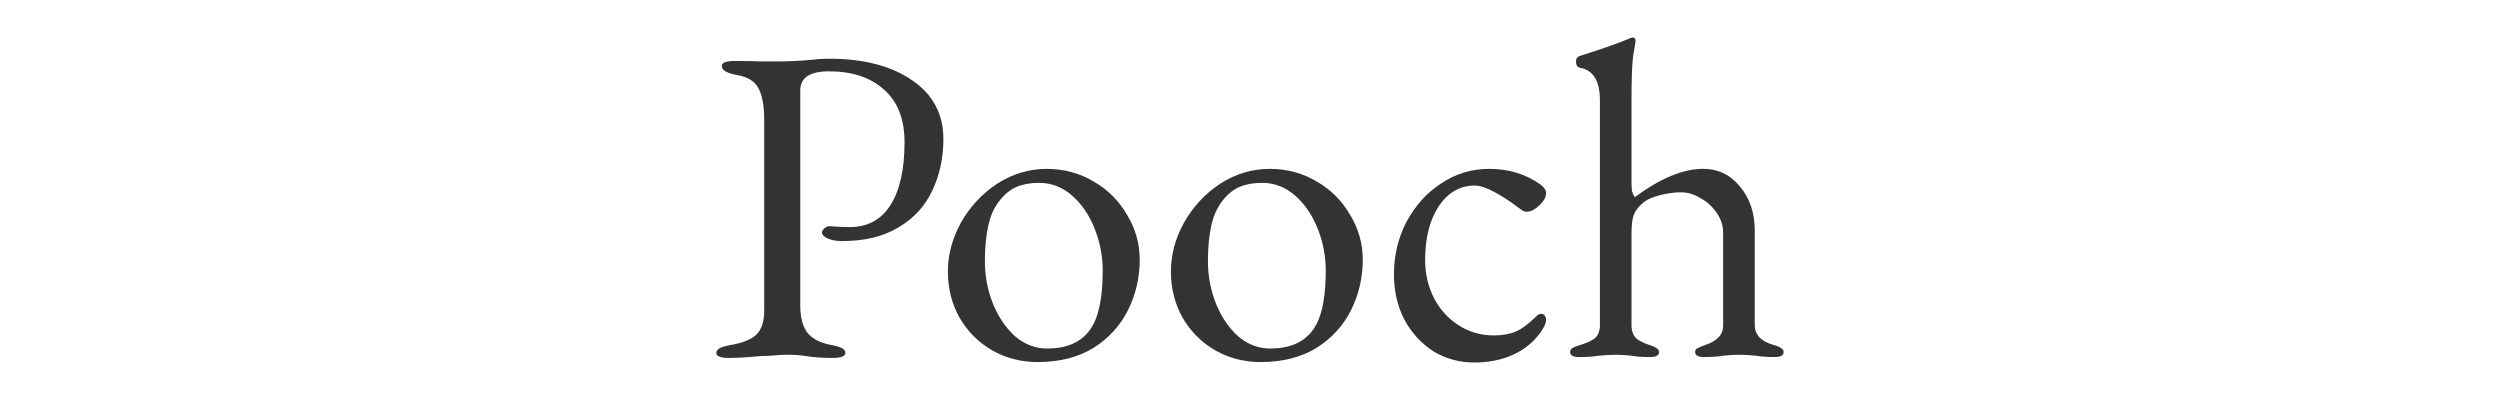
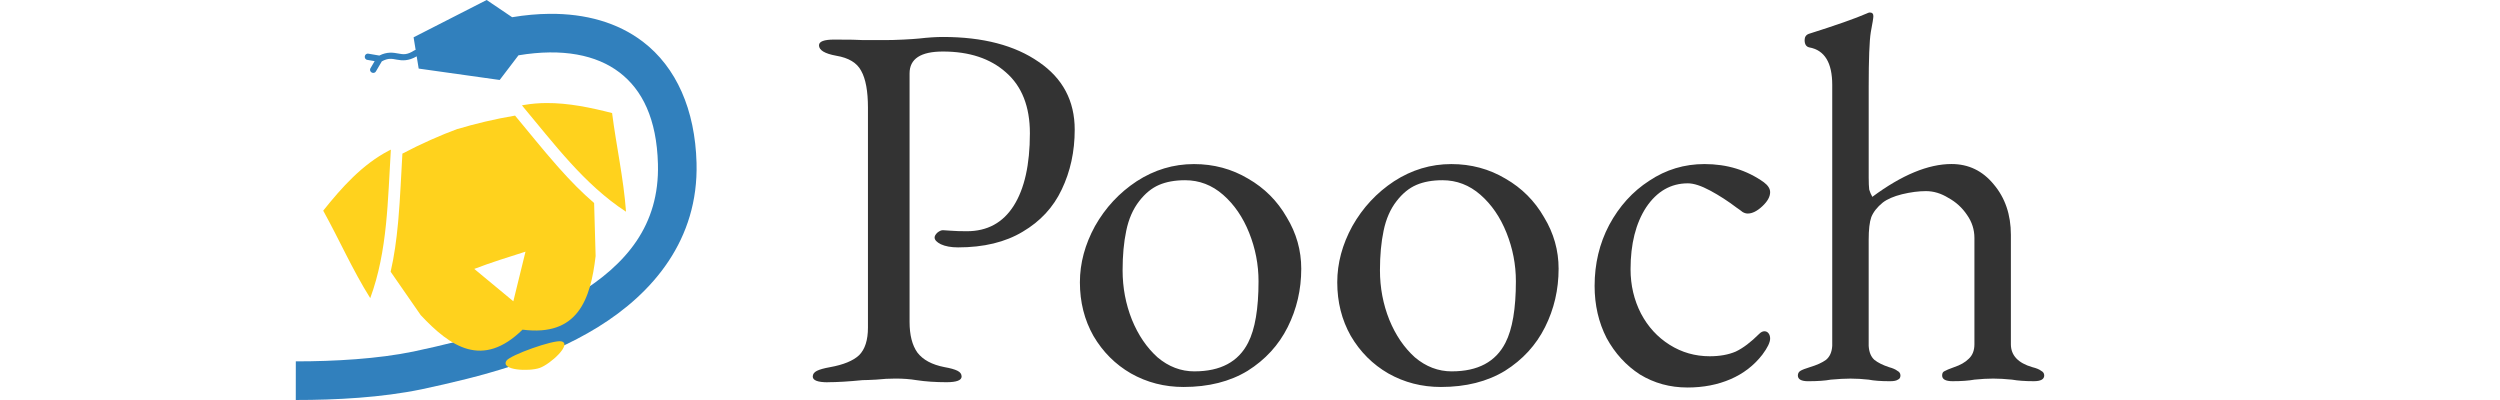
- <svg xmlns="http://www.w3.org/2000/svg" width="500" height="80" viewBox="0 0 132.292 21.167" version="1.1" id="svg8">
-   <defs id="defs2" />
-   <g id="layer1" transform="translate(2407.41,-1480.325)">
-     <g aria-label="Pooch" style="font-style:normal;font-variant:normal;font-weight:normal;font-stretch:normal;font-size:28.296px;line-height:1.3;font-family:'EB Garamond';-inkscape-font-specification:'EB Garamond';text-align:center;letter-spacing:0px;word-spacing:0px;text-anchor:middle;fill:#333333;fill-opacity:1;stroke:none;stroke-width:0.707" id="text820" transform="matrix(0.84414,0,0,0.84414,-364.9094,232.3732)">
-       <path d="m -2373.896,1500.812 q -0.821,0 -0.821,-0.311 0,-0.198 0.226,-0.311 0.226,-0.113 0.707,-0.198 1.103,-0.198 1.585,-0.651 0.481,-0.481 0.481,-1.5 V 1485.9 q 0,-1.358 -0.368,-2.009 -0.34,-0.651 -1.358,-0.821 -0.934,-0.17 -0.934,-0.566 0,-0.311 0.821,-0.311 1.217,0 1.585,0.028 h 1.188 q 0.424,0 0.99,-0.028 0.566,-0.028 0.849,-0.057 0.736,-0.085 1.302,-0.085 3.254,0 5.206,1.358 1.952,1.33 1.952,3.679 0,1.783 -0.707,3.254 -0.679,1.443 -2.122,2.292 -1.415,0.849 -3.509,0.849 -0.566,0 -0.934,-0.17 -0.34,-0.17 -0.34,-0.368 0,-0.113 0.141,-0.255 0.17,-0.141 0.311,-0.141 0.085,0 0.424,0.028 0.368,0.028 0.877,0.028 1.669,0 2.547,-1.387 0.877,-1.386 0.877,-3.933 0,-2.179 -1.302,-3.311 -1.273,-1.132 -3.424,-1.132 -1.811,0 -1.811,1.188 v 13.497 q 0,1.075 0.424,1.669 0.453,0.594 1.471,0.792 0.481,0.085 0.707,0.198 0.226,0.113 0.226,0.311 0,0.311 -0.821,0.311 -0.905,0 -1.641,-0.113 -0.509,-0.085 -1.132,-0.085 -0.509,0 -1.047,0.057 -0.509,0.028 -0.736,0.028 -1.132,0.113 -1.896,0.113 z" style="stroke-width:0.707;fill:#333333" id="path822" />
-       <path d="m -2354.572,1501.067 q -1.556,0 -2.858,-0.736 -1.273,-0.736 -2.037,-2.037 -0.736,-1.302 -0.736,-2.914 0,-1.556 0.821,-3.056 0.849,-1.5 2.264,-2.433 1.443,-0.934 3.112,-0.934 1.613,0 2.943,0.792 1.33,0.764 2.094,2.094 0.792,1.302 0.792,2.801 0,1.698 -0.736,3.169 -0.736,1.471 -2.179,2.377 -1.443,0.877 -3.48,0.877 z m 0.594,-0.849 q 2.122,0 2.914,-1.556 0.566,-1.103 0.566,-3.339 0,-1.358 -0.509,-2.631 -0.509,-1.273 -1.415,-2.066 -0.905,-0.792 -2.066,-0.792 -0.821,0 -1.415,0.255 -0.594,0.255 -1.075,0.877 -0.509,0.651 -0.707,1.613 -0.198,0.934 -0.198,2.151 0,1.415 0.509,2.688 0.509,1.245 1.387,2.037 0.905,0.764 2.009,0.764 z" style="stroke-width:0.707;fill:#333333" id="path824" />
-       <path d="m -2340.59,1501.067 q -1.556,0 -2.858,-0.736 -1.273,-0.736 -2.037,-2.037 -0.736,-1.302 -0.736,-2.914 0,-1.556 0.821,-3.056 0.849,-1.5 2.264,-2.433 1.443,-0.934 3.112,-0.934 1.613,0 2.943,0.792 1.33,0.764 2.094,2.094 0.792,1.302 0.792,2.801 0,1.698 -0.736,3.169 -0.736,1.471 -2.179,2.377 -1.443,0.877 -3.48,0.877 z m 0.594,-0.849 q 2.122,0 2.914,-1.556 0.566,-1.103 0.566,-3.339 0,-1.358 -0.509,-2.631 -0.509,-1.273 -1.415,-2.066 -0.905,-0.792 -2.066,-0.792 -0.821,0 -1.415,0.255 -0.594,0.255 -1.075,0.877 -0.509,0.651 -0.707,1.613 -0.198,0.934 -0.198,2.151 0,1.415 0.509,2.688 0.509,1.245 1.387,2.037 0.905,0.764 2.009,0.764 z" style="stroke-width:0.707;fill:#333333" id="path826" />
-       <path d="m -2327.202,1501.095 q -1.415,0 -2.575,-0.707 -1.132,-0.736 -1.811,-1.981 -0.651,-1.273 -0.651,-2.83 0,-1.811 0.792,-3.311 0.821,-1.528 2.179,-2.405 1.358,-0.905 2.999,-0.905 1.839,0 3.226,0.99 0.34,0.255 0.34,0.538 0,0.368 -0.424,0.764 -0.424,0.396 -0.792,0.396 -0.141,0 -0.283,-0.085 -0.141,-0.113 -0.311,-0.226 -0.707,-0.538 -1.443,-0.934 -0.736,-0.396 -1.217,-0.396 -1.387,0 -2.264,1.302 -0.849,1.302 -0.849,3.367 0,1.302 0.566,2.405 0.566,1.075 1.556,1.698 0.99,0.623 2.179,0.623 0.821,0 1.415,-0.255 0.594,-0.283 1.273,-0.962 0.141,-0.141 0.283,-0.141 0.141,0 0.226,0.113 0.085,0.113 0.085,0.283 0,0.311 -0.424,0.877 -0.679,0.877 -1.726,1.33 -1.047,0.453 -2.349,0.453 z" style="stroke-width:0.707;fill:#333333" id="path828" />
-       <path d="m -2320.63,1500.755 q -0.566,0 -0.566,-0.311 0,-0.17 0.141,-0.255 0.141,-0.085 0.509,-0.198 0.566,-0.17 0.877,-0.396 0.311,-0.255 0.34,-0.764 v -14.176 q 0,-1.811 -1.245,-2.037 -0.255,-0.056 -0.255,-0.396 0,-0.255 0.226,-0.34 2.235,-0.707 3.141,-1.104 0.113,-0.057 0.17,-0.057 0.198,0 0.198,0.198 0,0.141 -0.141,0.877 -0.113,0.707 -0.113,2.971 v 4.923 q 0,0.424 0.028,0.651 0.057,0.198 0.17,0.396 2.405,-1.783 4.301,-1.783 1.387,0 2.292,1.103 0.934,1.103 0.934,2.745 v 5.942 q 0,0.905 1.16,1.245 0.34,0.085 0.481,0.198 0.17,0.085 0.17,0.255 0,0.311 -0.566,0.311 -0.707,0 -1.188,-0.085 -0.566,-0.057 -1.019,-0.057 -0.453,0 -1.019,0.057 -0.453,0.085 -1.188,0.085 -0.566,0 -0.566,-0.311 0,-0.17 0.113,-0.226 0.141,-0.085 0.538,-0.226 0.509,-0.17 0.792,-0.453 0.311,-0.283 0.311,-0.792 v -5.772 q 0,-0.679 -0.396,-1.245 -0.396,-0.594 -1.019,-0.934 -0.594,-0.368 -1.217,-0.368 -0.594,0 -1.302,0.17 -0.679,0.17 -1.047,0.453 -0.453,0.368 -0.623,0.792 -0.141,0.396 -0.141,1.245 v 5.744 q 0.028,0.509 0.311,0.764 0.283,0.226 0.792,0.396 0.311,0.085 0.453,0.198 0.17,0.085 0.17,0.255 0,0.17 -0.141,0.226 -0.113,0.085 -0.424,0.085 -0.736,0 -1.16,-0.085 -0.509,-0.057 -0.99,-0.057 -0.453,0 -1.075,0.057 -0.453,0.085 -1.217,0.085 z" style="stroke-width:0.707;fill:#333333" id="path830" />
+ <svg xmlns="http://www.w3.org/2000/svg" xmlns:xlink="http://www.w3.org/1999/xlink" width="500" height="80" viewBox="0 0 132.292 21.167" version="1.1" id="svg8">
+   <defs id="defs2">
+     <linearGradient id="linearGradient2795">
+       <stop id="stop2797" offset="0" style="stop-color:#b8b8b8;stop-opacity:0.498;" />
+       <stop id="stop2799" offset="1" style="stop-color:#7f7f7f;stop-opacity:0;" />
+     </linearGradient>
+     <linearGradient id="linearGradient2787">
+       <stop id="stop2789" offset="0" style="stop-color:#7f7f7f;stop-opacity:0.5;" />
+       <stop id="stop2791" offset="1" style="stop-color:#7f7f7f;stop-opacity:0;" />
+     </linearGradient>
+     <linearGradient id="linearGradient3676">
+       <stop id="stop3678" offset="0" style="stop-color:#b2b2b2;stop-opacity:0.5;" />
+       <stop id="stop3680" offset="1" style="stop-color:#b3b3b3;stop-opacity:0;" />
+     </linearGradient>
+     <linearGradient id="linearGradient3236">
+       <stop id="stop3244" offset="0" style="stop-color:#f4f4f4;stop-opacity:1" />
+       <stop id="stop3240" offset="1" style="stop-color:white;stop-opacity:1" />
+     </linearGradient>
+     <linearGradient id="linearGradient4671">
+       <stop id="stop4673" offset="0" style="stop-color:#ffd43b;stop-opacity:1;" />
+       <stop id="stop4675" offset="1" style="stop-color:#ffe873;stop-opacity:1" />
+     </linearGradient>
+     <linearGradient id="linearGradient4689">
+       <stop id="stop4691" offset="0" style="stop-color:#5a9fd4;stop-opacity:1;" />
+       <stop id="stop4693" offset="1" style="stop-color:#306998;stop-opacity:1;" />
+     </linearGradient>
+     <linearGradient gradientTransform="translate(100.2702,99.61116)" gradientUnits="userSpaceOnUse" xlink:href="#linearGradient4671" id="linearGradient2987" y2="144.757" x2="-65.309" y1="144.757" x1="224.24" />
+     <linearGradient gradientTransform="translate(100.2702,99.61116)" gradientUnits="userSpaceOnUse" xlink:href="#linearGradient4689" id="linearGradient2990" y2="76.313" x2="26.67" y1="77.476" x1="172.942" />
+     <linearGradient y2="144.757" x2="-65.309" y1="144.757" x1="224.24" gradientTransform="matrix(0.562541,0,0,0.567972,-11.5974,-7.60954)" gradientUnits="userSpaceOnUse" id="linearGradient2255" xlink:href="#linearGradient4671" />
+     <linearGradient y2="76.313" x2="26.67" y1="76.176" x1="172.942" gradientTransform="matrix(0.562541,0,0,0.567972,-11.5974,-7.60954)" gradientUnits="userSpaceOnUse" id="linearGradient2258" xlink:href="#linearGradient4689" />
+     <radialGradient gradientUnits="userSpaceOnUse" gradientTransform="matrix(1,0,0,0.177966,0,108.7434)" r="29.037" fy="132.286" fx="61.519" cy="132.286" cx="61.519" id="radialGradient2801" xlink:href="#linearGradient2795" />
+   </defs>
+   <g id="layer1" transform="translate(-0.8709872,-275.2741)">
+     <g id="g882" transform="translate(-11.0738)">
+       <g transform="matrix(0.2105268,0,0,0.2105268,14.7623,237.3742)" id="g943">
+         <path style="fill:none;stroke:#000000;stroke-width:0.248px;stroke-linecap:butt;stroke-linejoin:miter;stroke-opacity:1" d="M 118.585,230.295 Z" id="path1076-4" />
+         <path style="color:#000000;font-style:normal;font-variant:normal;font-weight:normal;font-stretch:normal;font-size:medium;line-height:normal;font-family:sans-serif;font-variant-ligatures:normal;font-variant-position:normal;font-variant-caps:normal;font-variant-numeric:normal;font-variant-alternates:normal;font-feature-settings:normal;text-indent:0;text-align:start;text-decoration:none;text-decoration-line:none;text-decoration-style:solid;text-decoration-color:#000000;letter-spacing:normal;word-spacing:normal;text-transform:none;writing-mode:lr-tb;direction:ltr;text-orientation:mixed;dominant-baseline:auto;baseline-shift:baseline;text-anchor:start;white-space:normal;shape-padding:0;clip-rule:nonzero;display:inline;overflow:visible;visibility:visible;opacity:1;isolation:auto;mix-blend-mode:normal;color-interpolation:sRGB;color-interpolation-filters:linearRGB;solid-color:#000000;solid-opacity:1;vector-effect:none;fill:#3180bd;fill-opacity:1;fill-rule:nonzero;stroke:none;stroke-width:1.58;stroke-linecap:round;stroke-linejoin:miter;stroke-miterlimit:4;stroke-dasharray:none;stroke-dashoffset:0;stroke-opacity:1;color-rendering:auto;image-rendering:auto;shape-rendering:auto;text-rendering:auto;enable-background:accumulate" d="m 108.938,180.024 -18.366,9.379 0.513,3.152 c -0.107,0.019 -0.21,0.059 -0.301,0.12 -1.904,1.23 -2.839,1.029 -4.108,0.793 -1.205,-0.225 -2.759,-0.481 -4.718,0.521 l -2.721,-0.466 c -1.055,-0.202 -1.329,1.396 -0.268,1.557 l 1.816,0.311 -1.031,1.755 c -0.565,0.916 0.838,1.74 1.363,0.8 l 1.471,-2.503 c 1.629,-0.877 2.525,-0.658 3.797,-0.421 1.26,0.235 2.885,0.395 4.964,-0.841 l 0.503,3.082 20.36,2.863 4.722,-6.199 c 11.099,-1.847 19.607,-0.099 25.366,4.284 5.758,4.383 9.388,11.687 9.691,23.032 0.413,15.459 -8.008,25.234 -20.224,32.768 -12.055,7.409 -26.59,11.24 -41.192,14.367 -0.004,8.1e-4 -0.008,0.002 -0.012,0.003 -8.911,1.842 -19.85,2.482 -29.597,2.475 l -0.006,9.709 c 10.172,0.007 21.602,-0.612 31.603,-2.684 l 0.017,-0.004 0.016,-0.003 c 14.883,-3.188 30.533,-7.157 44.261,-15.596 l 0.003,-0.003 0.002,-0.002 c 13.891,-8.568 25.348,-22.015 24.832,-41.289 -0.358,-13.402 -5.085,-24.082 -13.515,-30.498 -6.323,-4.812 -14.379,-7.065 -23.453,-6.985 -3.025,0.027 -6.162,0.313 -9.386,0.849 z" id="path1395-9" />
+         <path id="path900" style="fill:#ffd21d;fill-opacity:1;stroke-width:0.764" d="m 113.914,270.689 c 0.912,-1.412 11.852,-5.324 13.813,-4.859 2.773,0.658 -2.768,5.732 -5.459,6.678 -2.691,0.947 -9.917,0.6 -8.354,-1.819 z m 10.006,-64.765 c -1.859,0.013 -3.718,0.161 -5.569,0.482 l -0.543,0.103 c 8.043,9.587 15.619,19.865 26.16,26.731 -0.608,-8.341 -2.441,-16.518 -3.501,-24.8 -5.388,-1.377 -10.97,-2.555 -16.548,-2.516 z m -7.842,3.158 c -4.967,0.82 -10.321,2.112 -14.43,3.366 l -0.009,-0.028 c -4.081,1.497 -9.296,3.786 -13.88,6.22 -0.331,5.477 -0.532,11.017 -1.015,16.502 -0.021,0.244 -0.043,0.487 -0.065,0.73 -0.01,0.112 -0.021,0.224 -0.032,0.336 -0.38,4.098 -0.933,8.162 -1.844,12.118 l 7.558,10.903 c 7.463,7.967 15.526,13.52 25.593,3.656 13.909,1.79 17.094,-7.572 18.373,-18.504 l -0.378,-13.331 c -3.062,-2.612 -5.901,-5.53 -8.622,-8.579 -0.074,-0.083 -0.149,-0.166 -0.223,-0.249 -0.161,-0.182 -0.322,-0.363 -0.483,-0.545 -3.621,-4.097 -7.048,-8.41 -10.544,-12.594 z m -31.221,8.552 -0.495,0.248 c -6.684,3.479 -11.839,9.25 -16.507,15.093 4.035,7.276 7.39,14.939 11.821,21.987 4.391,-11.915 4.395,-24.756 5.182,-37.328 z m 33.847,25.645 -3.061,12.474 -9.821,-8.136 c 4.245,-1.636 8.551,-2.952 12.882,-4.338 z" />
+       </g>
+       <g style="fill:#333333" transform="matrix(0.2812147,0,0,0.2812147,2.843415,225.2292)" id="g938">
+         <g aria-label="Pooch" style="font-style:normal;font-variant:normal;font-weight:normal;font-stretch:normal;font-size:28.296px;line-height:1.3;font-family:'EB Garamond';-inkscape-font-specification:'EB Garamond';text-align:center;letter-spacing:0px;word-spacing:0px;text-anchor:middle;fill:#333333;fill-opacity:1;stroke:none;stroke-width:0.707" id="text820" transform="matrix(3.463573,0,0,3.463573,8410.307,-4948.276)">
+           <path d="m -2373.896,1500.812 q -0.821,0 -0.821,-0.311 0,-0.198 0.226,-0.311 0.226,-0.113 0.707,-0.198 1.103,-0.198 1.585,-0.651 0.481,-0.481 0.481,-1.5 V 1485.9 q 0,-1.358 -0.368,-2.009 -0.34,-0.651 -1.358,-0.821 -0.934,-0.17 -0.934,-0.566 0,-0.311 0.821,-0.311 1.217,0 1.585,0.028 h 1.188 q 0.424,0 0.99,-0.028 0.566,-0.028 0.849,-0.057 0.736,-0.085 1.302,-0.085 3.254,0 5.206,1.358 1.952,1.33 1.952,3.679 0,1.783 -0.707,3.254 -0.679,1.443 -2.122,2.292 -1.415,0.849 -3.509,0.849 -0.566,0 -0.934,-0.17 -0.34,-0.17 -0.34,-0.368 0,-0.113 0.141,-0.255 0.17,-0.141 0.311,-0.141 0.085,0 0.424,0.028 0.368,0.028 0.877,0.028 1.669,0 2.547,-1.387 0.877,-1.386 0.877,-3.933 0,-2.179 -1.302,-3.311 -1.273,-1.132 -3.424,-1.132 -1.811,0 -1.811,1.188 v 13.497 q 0,1.075 0.424,1.669 0.453,0.594 1.471,0.792 0.481,0.085 0.707,0.198 0.226,0.113 0.226,0.311 0,0.311 -0.821,0.311 -0.905,0 -1.641,-0.113 -0.509,-0.085 -1.132,-0.085 -0.509,0 -1.047,0.057 -0.509,0.028 -0.736,0.028 -1.132,0.113 -1.896,0.113 z" style="fill:#333333;stroke-width:0.707" id="path822" />
+           <path d="m -2354.572,1501.067 q -1.556,0 -2.858,-0.736 -1.273,-0.736 -2.037,-2.037 -0.736,-1.302 -0.736,-2.914 0,-1.556 0.821,-3.056 0.849,-1.5 2.264,-2.433 1.443,-0.934 3.112,-0.934 1.613,0 2.943,0.792 1.33,0.764 2.094,2.094 0.792,1.302 0.792,2.801 0,1.698 -0.736,3.169 -0.736,1.471 -2.179,2.377 -1.443,0.877 -3.48,0.877 z m 0.594,-0.849 q 2.122,0 2.914,-1.556 0.566,-1.103 0.566,-3.339 0,-1.358 -0.509,-2.631 -0.509,-1.273 -1.415,-2.066 -0.905,-0.792 -2.066,-0.792 -0.821,0 -1.415,0.255 -0.594,0.255 -1.075,0.877 -0.509,0.651 -0.707,1.613 -0.198,0.934 -0.198,2.151 0,1.415 0.509,2.688 0.509,1.245 1.387,2.037 0.905,0.764 2.009,0.764 z" style="fill:#333333;stroke-width:0.707" id="path824" />
+           <path d="m -2340.59,1501.067 q -1.556,0 -2.858,-0.736 -1.273,-0.736 -2.037,-2.037 -0.736,-1.302 -0.736,-2.914 0,-1.556 0.821,-3.056 0.849,-1.5 2.264,-2.433 1.443,-0.934 3.112,-0.934 1.613,0 2.943,0.792 1.33,0.764 2.094,2.094 0.792,1.302 0.792,2.801 0,1.698 -0.736,3.169 -0.736,1.471 -2.179,2.377 -1.443,0.877 -3.48,0.877 z m 0.594,-0.849 q 2.122,0 2.914,-1.556 0.566,-1.103 0.566,-3.339 0,-1.358 -0.509,-2.631 -0.509,-1.273 -1.415,-2.066 -0.905,-0.792 -2.066,-0.792 -0.821,0 -1.415,0.255 -0.594,0.255 -1.075,0.877 -0.509,0.651 -0.707,1.613 -0.198,0.934 -0.198,2.151 0,1.415 0.509,2.688 0.509,1.245 1.387,2.037 0.905,0.764 2.009,0.764 z" style="fill:#333333;stroke-width:0.707" id="path826" />
+           <path d="m -2327.202,1501.095 q -1.415,0 -2.575,-0.707 -1.132,-0.736 -1.811,-1.981 -0.651,-1.273 -0.651,-2.83 0,-1.811 0.792,-3.311 0.821,-1.528 2.179,-2.405 1.358,-0.905 2.999,-0.905 1.839,0 3.226,0.99 0.34,0.255 0.34,0.538 0,0.368 -0.424,0.764 -0.424,0.396 -0.792,0.396 -0.141,0 -0.283,-0.085 -0.141,-0.113 -0.311,-0.226 -0.707,-0.538 -1.443,-0.934 -0.736,-0.396 -1.217,-0.396 -1.387,0 -2.264,1.302 -0.849,1.302 -0.849,3.367 0,1.302 0.566,2.405 0.566,1.075 1.556,1.698 0.99,0.623 2.179,0.623 0.821,0 1.415,-0.255 0.594,-0.283 1.273,-0.962 0.141,-0.141 0.283,-0.141 0.141,0 0.226,0.113 0.085,0.113 0.085,0.283 0,0.311 -0.424,0.877 -0.679,0.877 -1.726,1.33 -1.047,0.453 -2.349,0.453 z" style="fill:#333333;stroke-width:0.707" id="path828" />
+           <path d="m -2320.63,1500.755 q -0.566,0 -0.566,-0.311 0,-0.17 0.141,-0.255 0.141,-0.085 0.509,-0.198 0.566,-0.17 0.877,-0.396 0.311,-0.255 0.34,-0.764 v -14.176 q 0,-1.811 -1.245,-2.037 -0.255,-0.056 -0.255,-0.396 0,-0.255 0.226,-0.34 2.235,-0.707 3.141,-1.104 0.113,-0.057 0.17,-0.057 0.198,0 0.198,0.198 0,0.141 -0.141,0.877 -0.113,0.707 -0.113,2.971 v 4.923 q 0,0.424 0.028,0.651 0.057,0.198 0.17,0.396 2.405,-1.783 4.301,-1.783 1.387,0 2.292,1.103 0.934,1.103 0.934,2.745 v 5.942 q 0,0.905 1.16,1.245 0.34,0.085 0.481,0.198 0.17,0.085 0.17,0.255 0,0.311 -0.566,0.311 -0.707,0 -1.188,-0.085 -0.566,-0.057 -1.019,-0.057 -0.453,0 -1.019,0.057 -0.453,0.085 -1.188,0.085 -0.566,0 -0.566,-0.311 0,-0.17 0.113,-0.226 0.141,-0.085 0.538,-0.226 0.509,-0.17 0.792,-0.453 0.311,-0.283 0.311,-0.792 v -5.772 q 0,-0.679 -0.396,-1.245 -0.396,-0.594 -1.019,-0.934 -0.594,-0.368 -1.217,-0.368 -0.594,0 -1.302,0.17 -0.679,0.17 -1.047,0.453 -0.453,0.368 -0.623,0.792 -0.141,0.396 -0.141,1.245 v 5.744 q 0.028,0.509 0.311,0.764 0.283,0.226 0.792,0.396 0.311,0.085 0.453,0.198 0.17,0.085 0.17,0.255 0,0.17 -0.141,0.226 -0.113,0.085 -0.424,0.085 -0.736,0 -1.16,-0.085 -0.509,-0.057 -0.99,-0.057 -0.453,0 -1.075,0.057 -0.453,0.085 -1.217,0.085 z" style="fill:#333333;stroke-width:0.707" id="path830" />
+         </g>
+       </g>
    </g>
  </g>
</svg>
